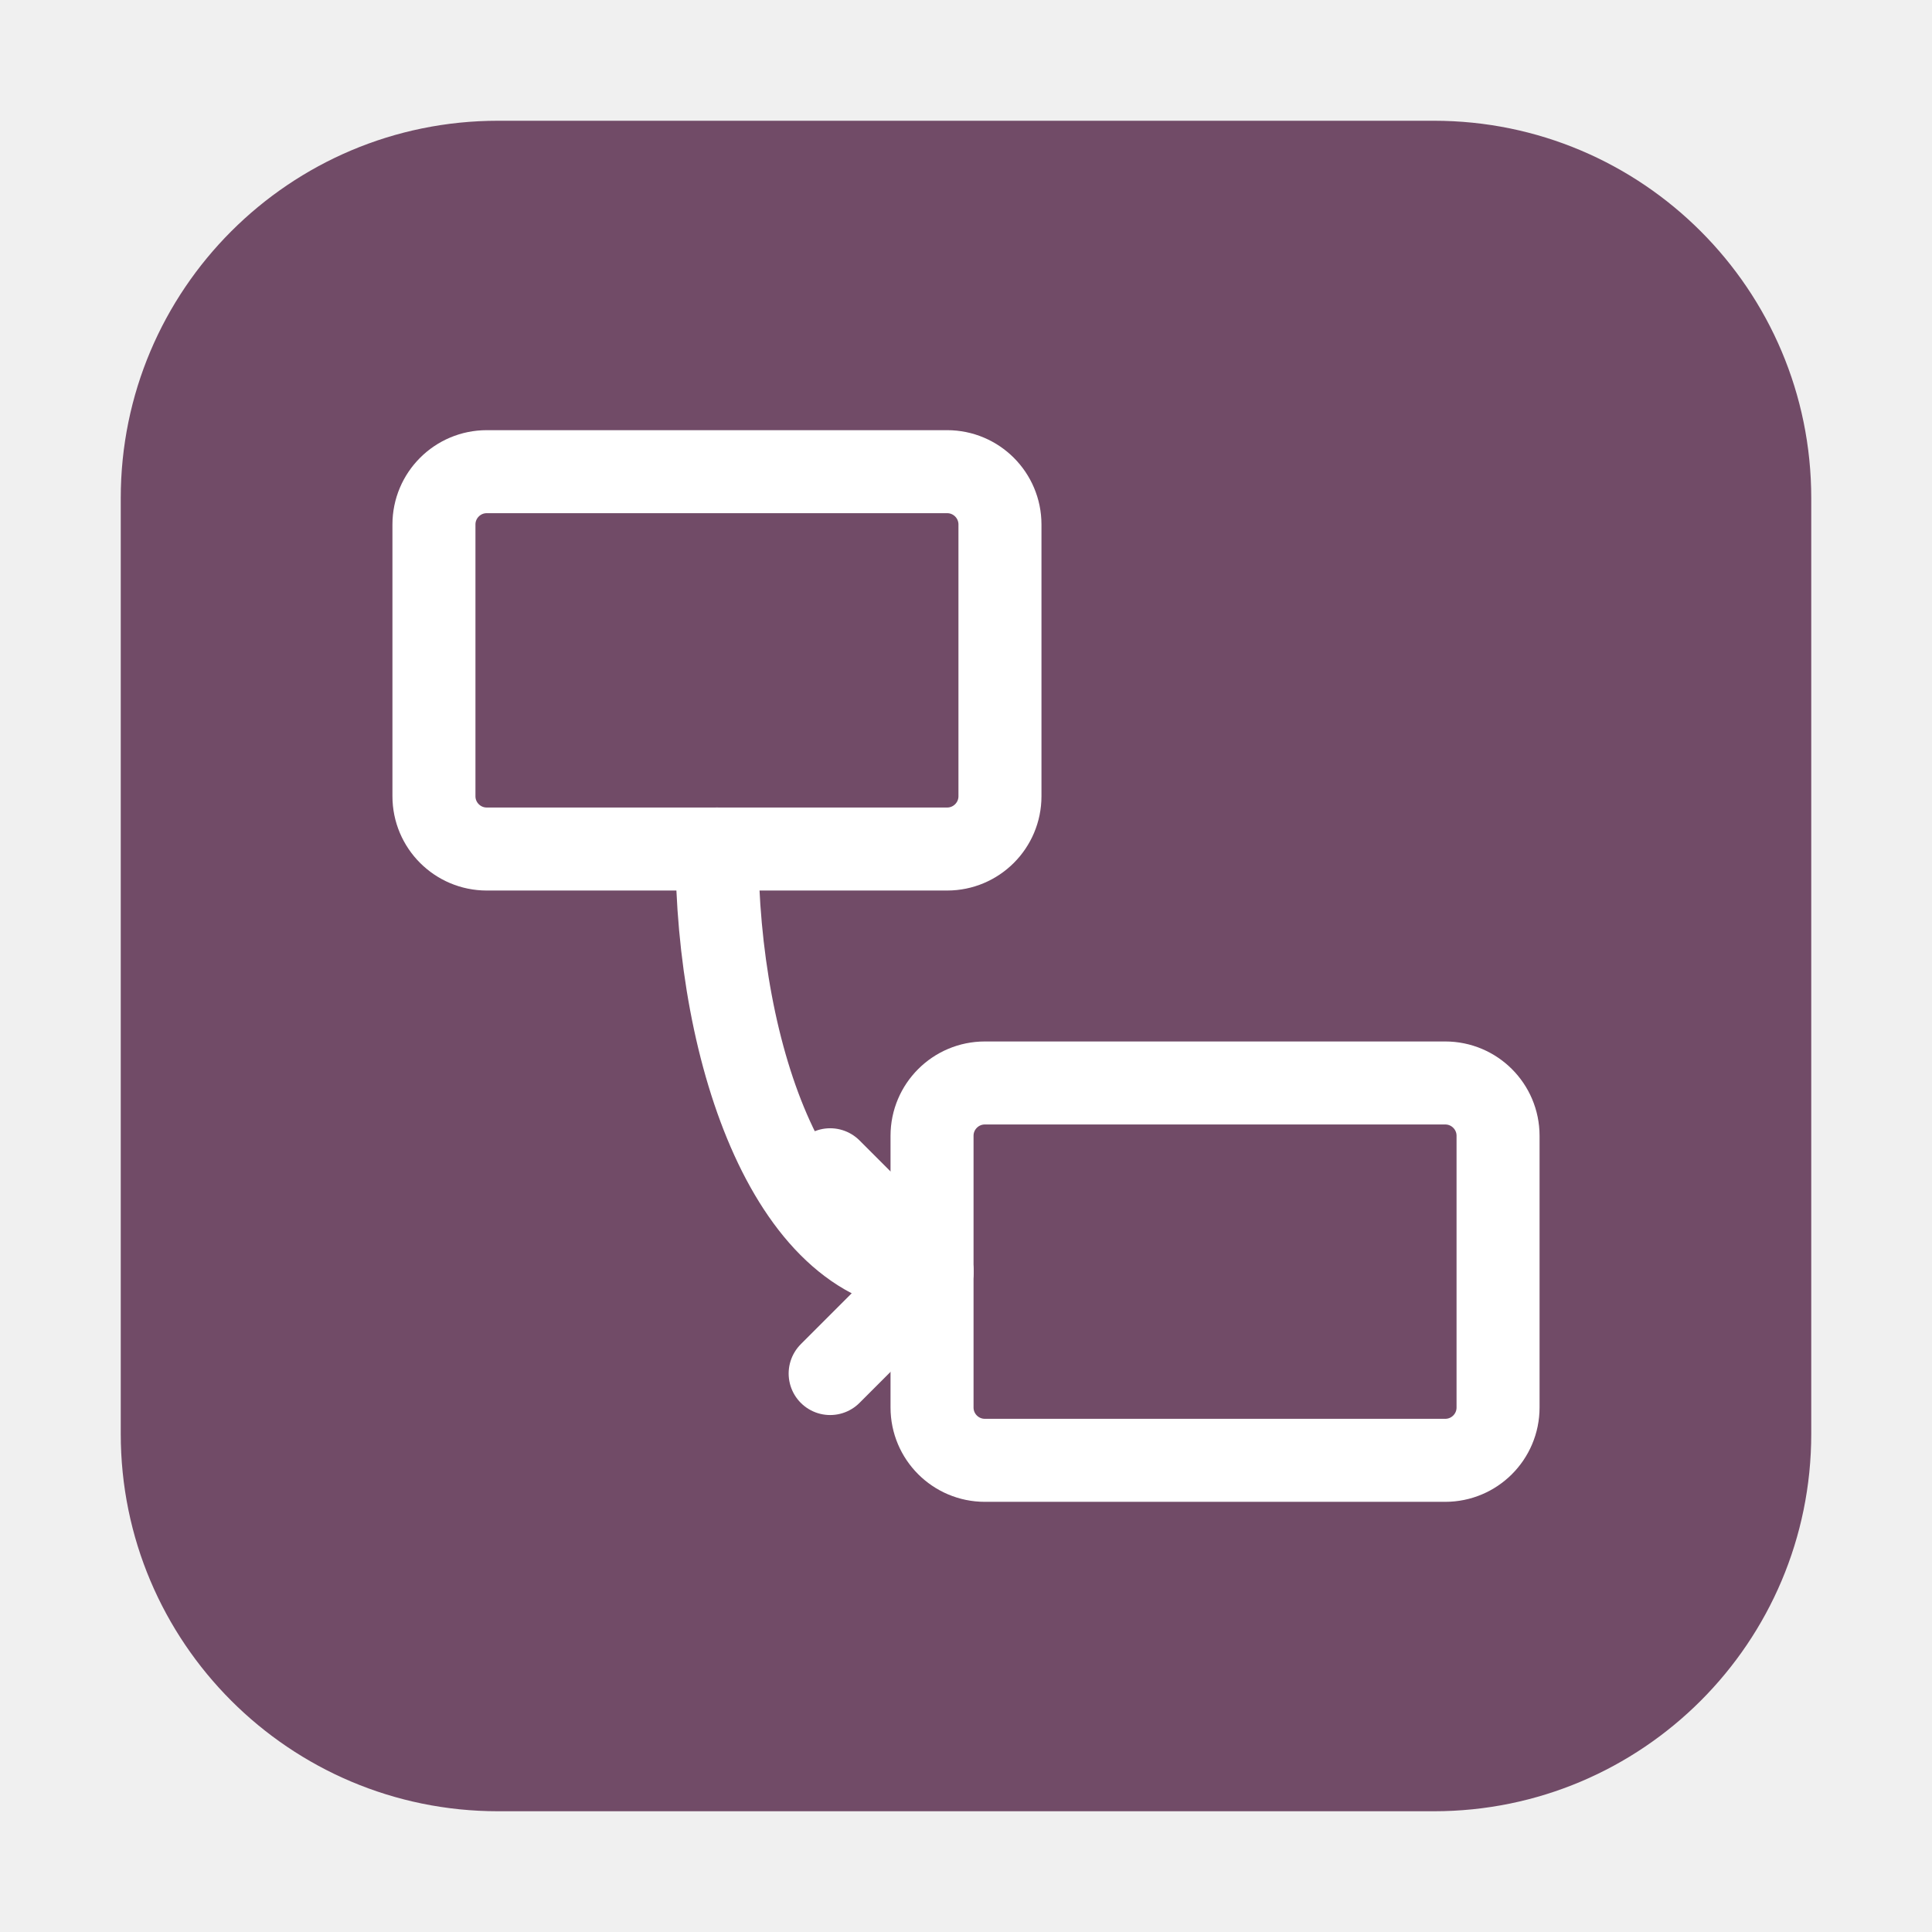
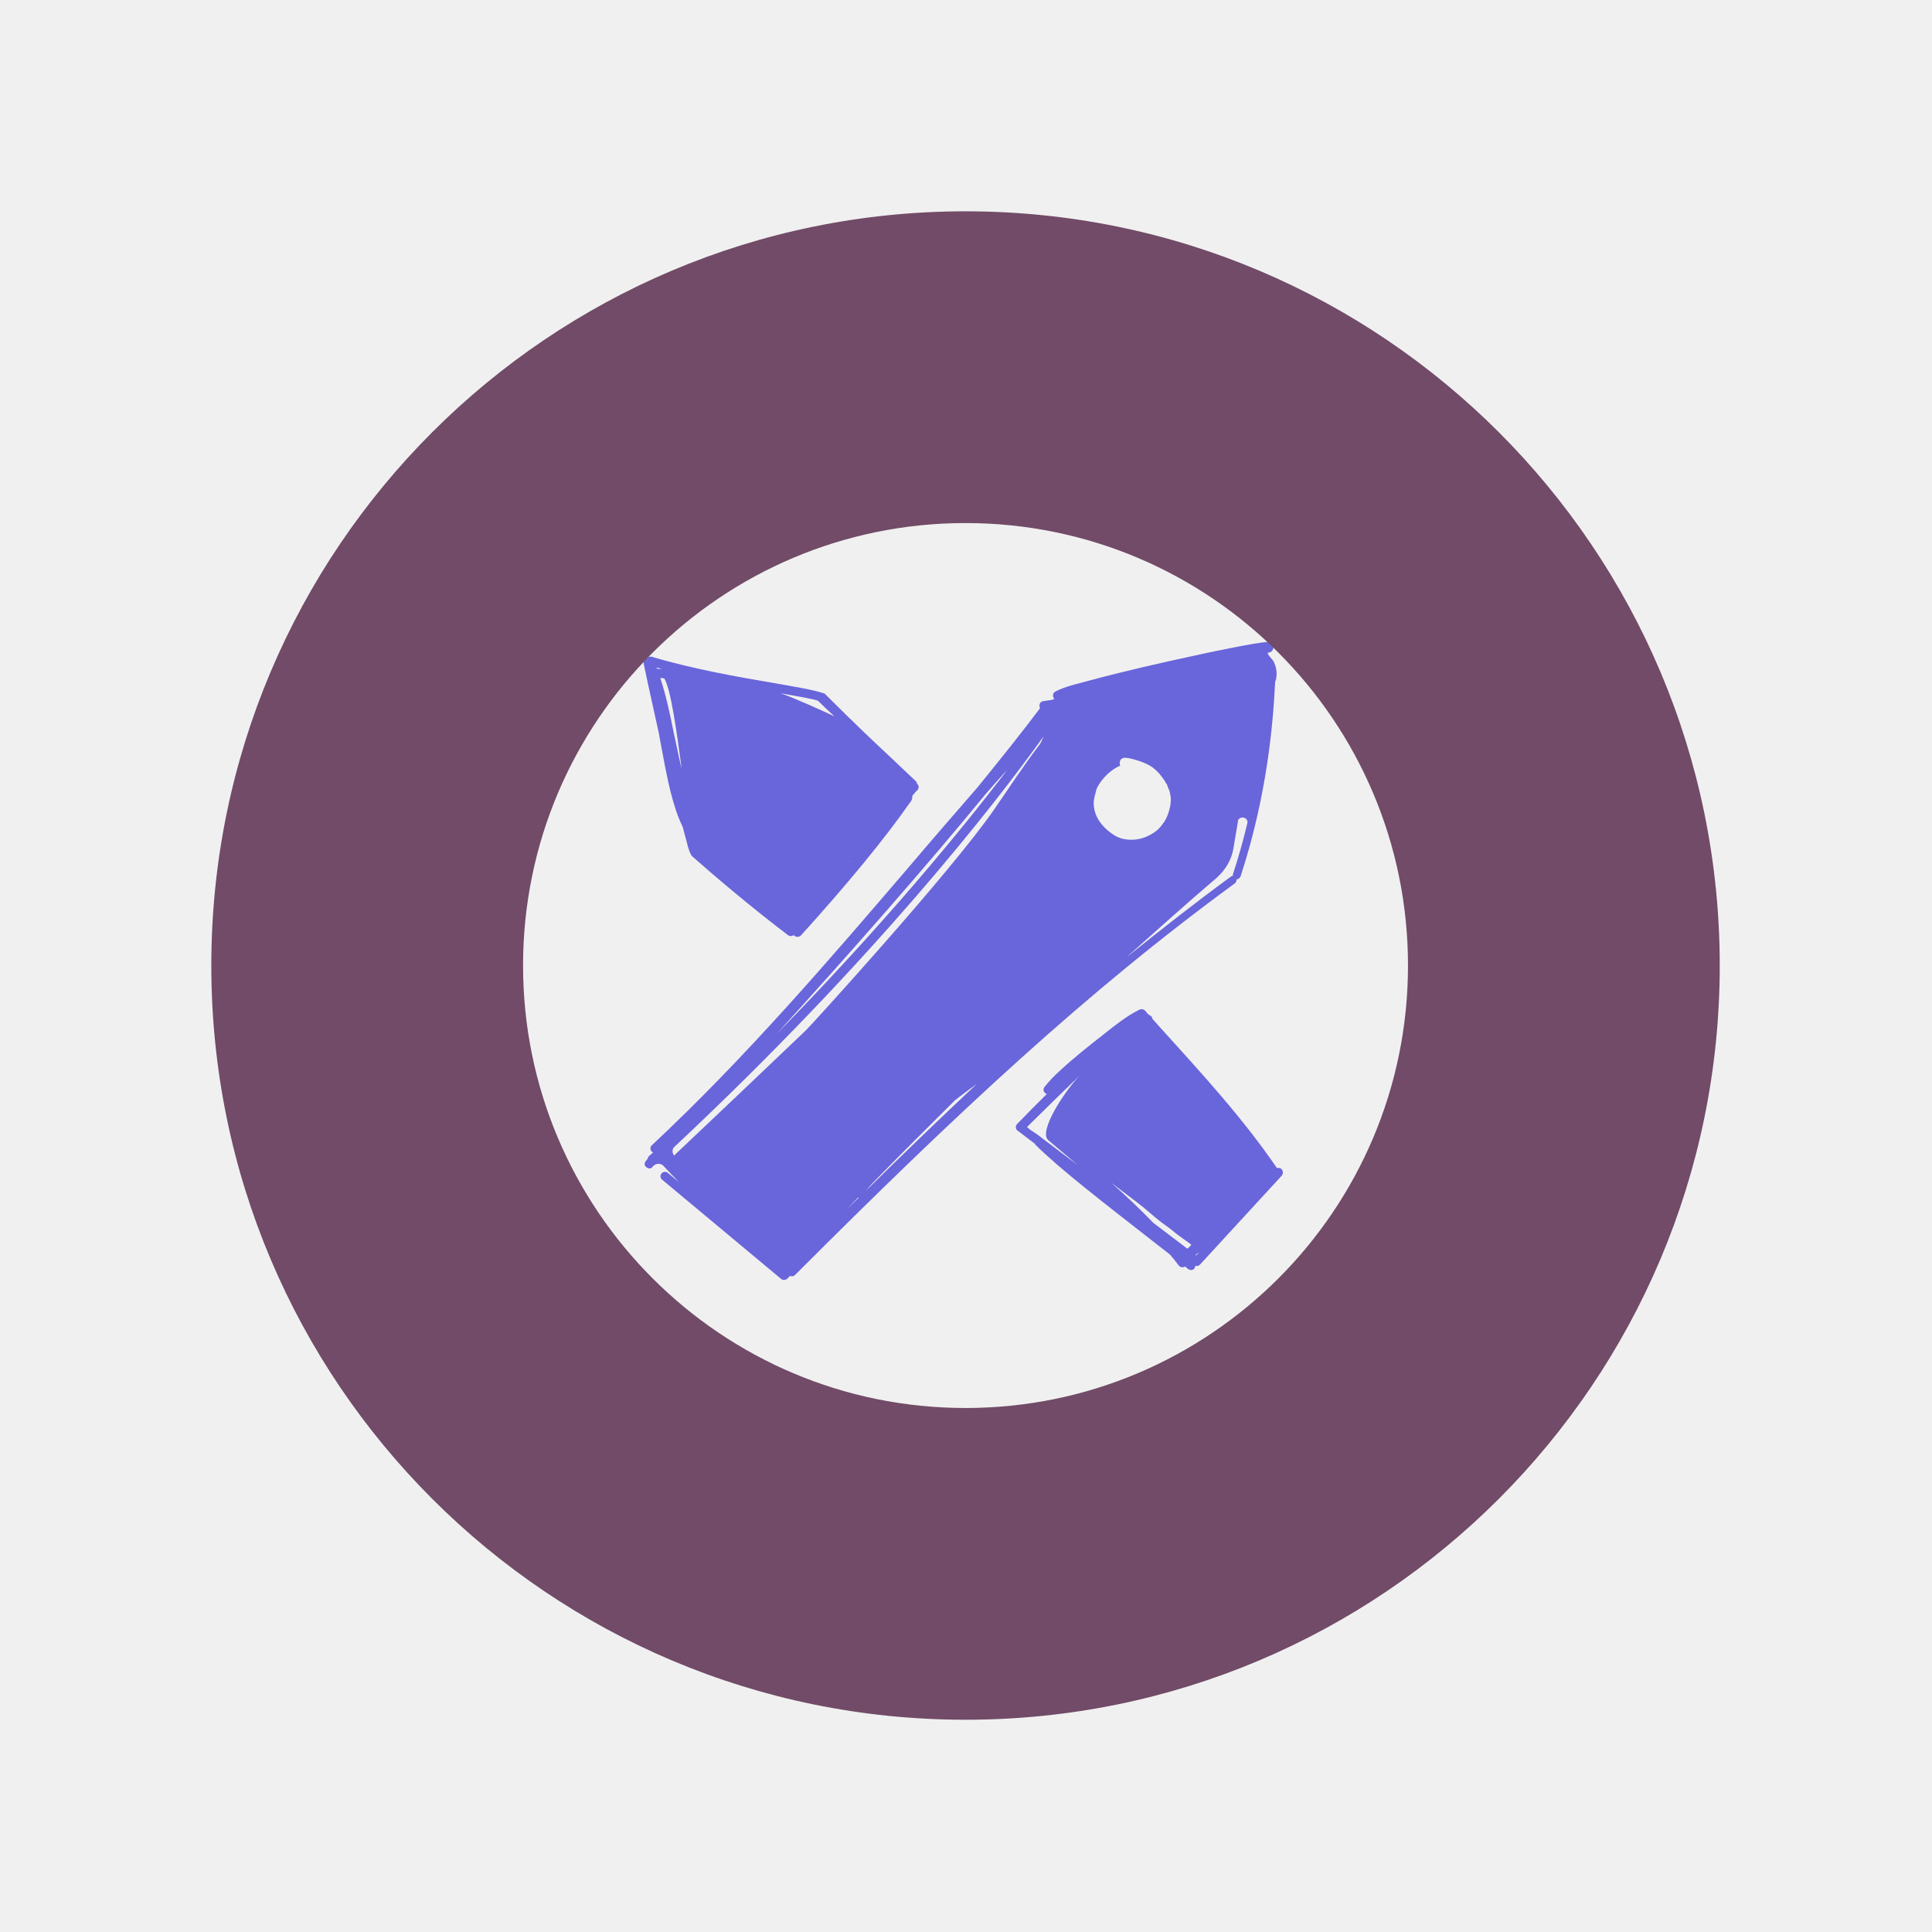
- <svg xmlns="http://www.w3.org/2000/svg" width="1024" height="1024" viewBox="0 0 1024 1024">
-   <rect x="64" y="64" width="896" height="896" rx="200" fill="#714b67" />
-   <rect x="230" y="250" width="300" height="200" rx="28" fill="none" stroke="#fff" stroke-width="44" />
-   <rect x="494" y="574" width="300" height="200" rx="28" fill="none" stroke="#fff" stroke-width="44" />
-   <path d="M380 450 C380 560 420 674 494 674" fill="none" stroke="#fff" stroke-width="44" stroke-linecap="round" />
-   <path d="M440 620 L494 674 L440 728" fill="none" stroke="#fff" stroke-width="44" stroke-linecap="round" stroke-linejoin="round" />
+ <svg xmlns="http://www.w3.org/2000/svg" viewBox="0 0 1024 1024">
+   <g transform="translate(340 340) scale(8.5)">
+     <path d="M39.9 32.889a.326.326 0 0 0-.279-.056c-2.094-3.083-4.774-6-7.343-8.833l-.419-.472a.212.212 0 0 0-.056-.139.586.586 0 0 0-.167-.111l-.084-.083-.056-.056c-.084-.167-.28-.278-.475-.167-.782.39-1.507.973-2.206 1.528-.92.722-1.842 1.445-2.708 2.25a8.405 8.405 0 0 0-.977 1.028c-.14.194-.028.361.14.444-.615.611-1.23 1.223-1.843 1.861a.315.315 0 0 0-.084.223c0 .083.056.166.111.194l1.09.833v.028c1.535 1.528 4.244 3.611 7.12 5.861.418.334.865.667 1.284 1 .195.223.39.473.558.695.084.11.28.139.391.055.056.056.14.111.196.167a.398.398 0 0 0 .167.056.255.255 0 0 0 .224-.111.394.394 0 0 0 .055-.167c.029 0 .028.028.056.028a.318.318 0 0 0 .224-.084l5.082-5.528a.309.309 0 0 0 0-.444Zm-14.63-1.917a.485.485 0 0 0 .111.14c.586.5 1.2 1 1.843 1.555l-2.569-1.945-.251-.166c-.056-.028-.112-.084-.168-.111l-.195-.167.056-.056.055-.055.112-.111c.866-.861 2.346-2.306 3.1-3.028-.81.805-2.43 3.167-2.095 3.944Zm8.767 6.89-2.122-1.612a44.713 44.713 0 0 0-2.625-2.5c1.145.861 2.122 1.611 2.262 1.75 1.117.972 1.06.806 1.815 1.445l.921.666a1.06 1.06 0 0 1-.251.25Zm.558.416-.056-.028c.084-.055.168-.111.252-.194l-.196.222ZM1.089 5.75c.055.361.14.722.195 1.056.335 1.833.67 3.5 1.284 4.75l.252.944c.084.361.223.806.363.917 1.424 1.25 3.602 3.11 5.947 4.889a.295.295 0 0 0 .363 0s0 .027.028.027a.254.254 0 0 0 .196.084.318.318 0 0 0 .223-.084c2.988-3.305 5.221-6.027 6.813-8.305.112-.111.14-.278.14-.417.111-.111.195-.25.307-.333.111-.111.111-.306 0-.39l-.028-.027c0-.055-.028-.139-.084-.167-.698-.666-1.2-1.138-1.731-1.638-.922-.862-1.871-1.75-3.881-3.75l-.028-.028c-.028-.028-.056-.056-.112-.056-.558-.194-1.703-.389-3.127-.639C6.087 2.223 3.21 1.723.614.944c0 0-.168 0-.196.028l-.083.084c-.028.027-.056.055-.224.11h.056-.056c.028.167.028.278.084.473 0 .055.112.5.112.555l.782 3.556Zm15.496 3.278-.335-.334c.084.112.196.195.335.334Zm-3.546 4.666-.056.056c0-.028.028-.056.056-.056Zm-2.038-10c.168.167.866.834 1.033.973-.726-.334-2.54-1.167-3.379-1.445.838.167 1.983.334 2.346.472ZM1.424 2.306c.419.722.754 3.222 1.089 5.666-.196-.778-.335-1.555-.503-2.278-.251-1.277-.503-2.416-.838-3.416.056 0 .14 0 .252.028Zm-.168-.584c-.112 0-.223-.028-.307-.028 0-.027 0-.055-.028-.055.14 0 .223.028.335.083Zm-1.089.222c0-.027 0-.027 0 0ZM39.453 1.333c.028-.11-.558-.61-.363-.639.42-.027.42-.666 0-.666-.558.028-1.144.166-1.675.25-.977.194-1.982.389-2.96.61-2.205.473-4.383.973-6.561 1.557-.67.194-1.424.333-2.066.666-.224.111-.196.333-.084.472-.056.028-.084.028-.14.056-.195.028-.363.056-.558.083-.168.028-.252.167-.224.334 0 .027.028.083.028.11-1.173 1.556-2.485 3.195-3.909 4.945-1.396 1.611-2.876 3.306-4.356 5.056-4.719 5.5-10.052 11.75-15.943 17.25a.268.268 0 0 0 0 .389c.028.027.056.055.084.055-.084.084-.168.14-.252.222-.056.056-.084.111-.084.167a.605.605 0 0 0-.111.139c-.112.111-.112.305.028.389.111.11.307.11.39-.028.029-.028.029-.056.056-.056a.44.44 0 0 1 .615 0c.335.362.67.723.977 1.028l-.698-.583c-.112-.111-.307-.083-.39.028-.113.11-.085.305.027.389l7.427 6.194c.056.056.112.056.196.056s.14-.028.195-.084l.168-.166c.028.027.083.027.111.027.084 0 .14-.027.196-.083 10.052-10.055 18.15-17.639 27.42-24.417.083-.055.111-.166.111-.25.112 0 .196-.083.251-.194 1.704-5.194 2.039-9.806 2.15-12.083v-.028c0-.028.028-.056.028-.083.028-.056.028-.084.028-.084a1.626 1.626 0 0 0-.111-1.028ZM21.472 9.5c.446-.5.893-1.028 1.34-1.5-2.876 3.778-7.65 9.583-14.408 16.5 4.607-5.083 9.242-10.333 13.068-15ZM5.193 35.778h.084-.084Zm3.462 3.194c-.027-.028-.027-.028 0-.028v.028Zm4.16-3.583c.224-.25.448-.472.699-.722 0 0 0 .027.028.027-.252.223-.475.445-.726.695Zm1.146-1.111c.14-.14.279-.334.446-.5l.028-.028c1.648-1.694 3.351-3.389 5.082-5.111l.028-.028c.419-.333.921-.694 1.368-1.028a379.003 379.003 0 0 0-6.952 6.695ZM24.794 6.472c-.921 1.195-1.954 2.778-2.82 4.028-2.736 3.944-11.532 13.583-11.727 13.75a1976.983 1976.983 0 0 1-8.042 7.639l-.167.167c-.14-.167-.14-.417.028-.556C14.49 19.861 22.03 10.167 25.074 5.917c-.084.194-.14.36-.28.555Zm4.83 5.695c-1.116-.64-1.646-1.64-1.34-2.611l.084-.334c.028-.083.084-.194.14-.277.307-.5.754-.917 1.257-1.167.027 0 .055 0 .083-.028-.028-.056-.028-.139-.028-.222.028-.167.14-.278.335-.278.335 0 1.369.306 1.76.639.111.083.223.194.335.305.14.167.363.445.474.667.056.028.112.306.196.445.056.222.111.472.084.694-.028.028 0 .194-.028.194a2.668 2.668 0 0 1-.363 1.028c-.028.028-.028.056-.056.084l-.028.027c-.14.223-.335.417-.53.556-.643.444-1.369.583-2.095.389 0 0-.195-.084-.28-.111Zm8.154-.834a39.098 39.098 0 0 1-.893 3.167c0 .028-.028.083 0 .111-.056 0-.084.028-.14.056-2.206 1.61-4.356 3.305-6.506 5.028 1.843-1.64 3.686-3.306 5.613-4.945.558-.5.949-1.139 1.06-1.861l.28-1.667v-.055c.14-.334.67-.195.586.166Z" fill="#6965DB" />
+   </g>
+   <g transform="translate(112 112) scale(5.33) translate(0 -46)">
+     <path fill="#714B67" fill-rule="evenodd" d="M75,196 C33.579,196 0,162.421 0,121 C0,79.579 33.579,46 75,46 C116.421,46 150,79.579 150,121 C150,162.421 116.421,196 75,196 Z M75,165 C99.3,165 119,145.3 119,121 C119,96.7 99.3,77 75,77 C50.7,77 31,96.7 31,121 C31,145.3 50.7,165 75,165 Z" />
+   </g>
</svg>
